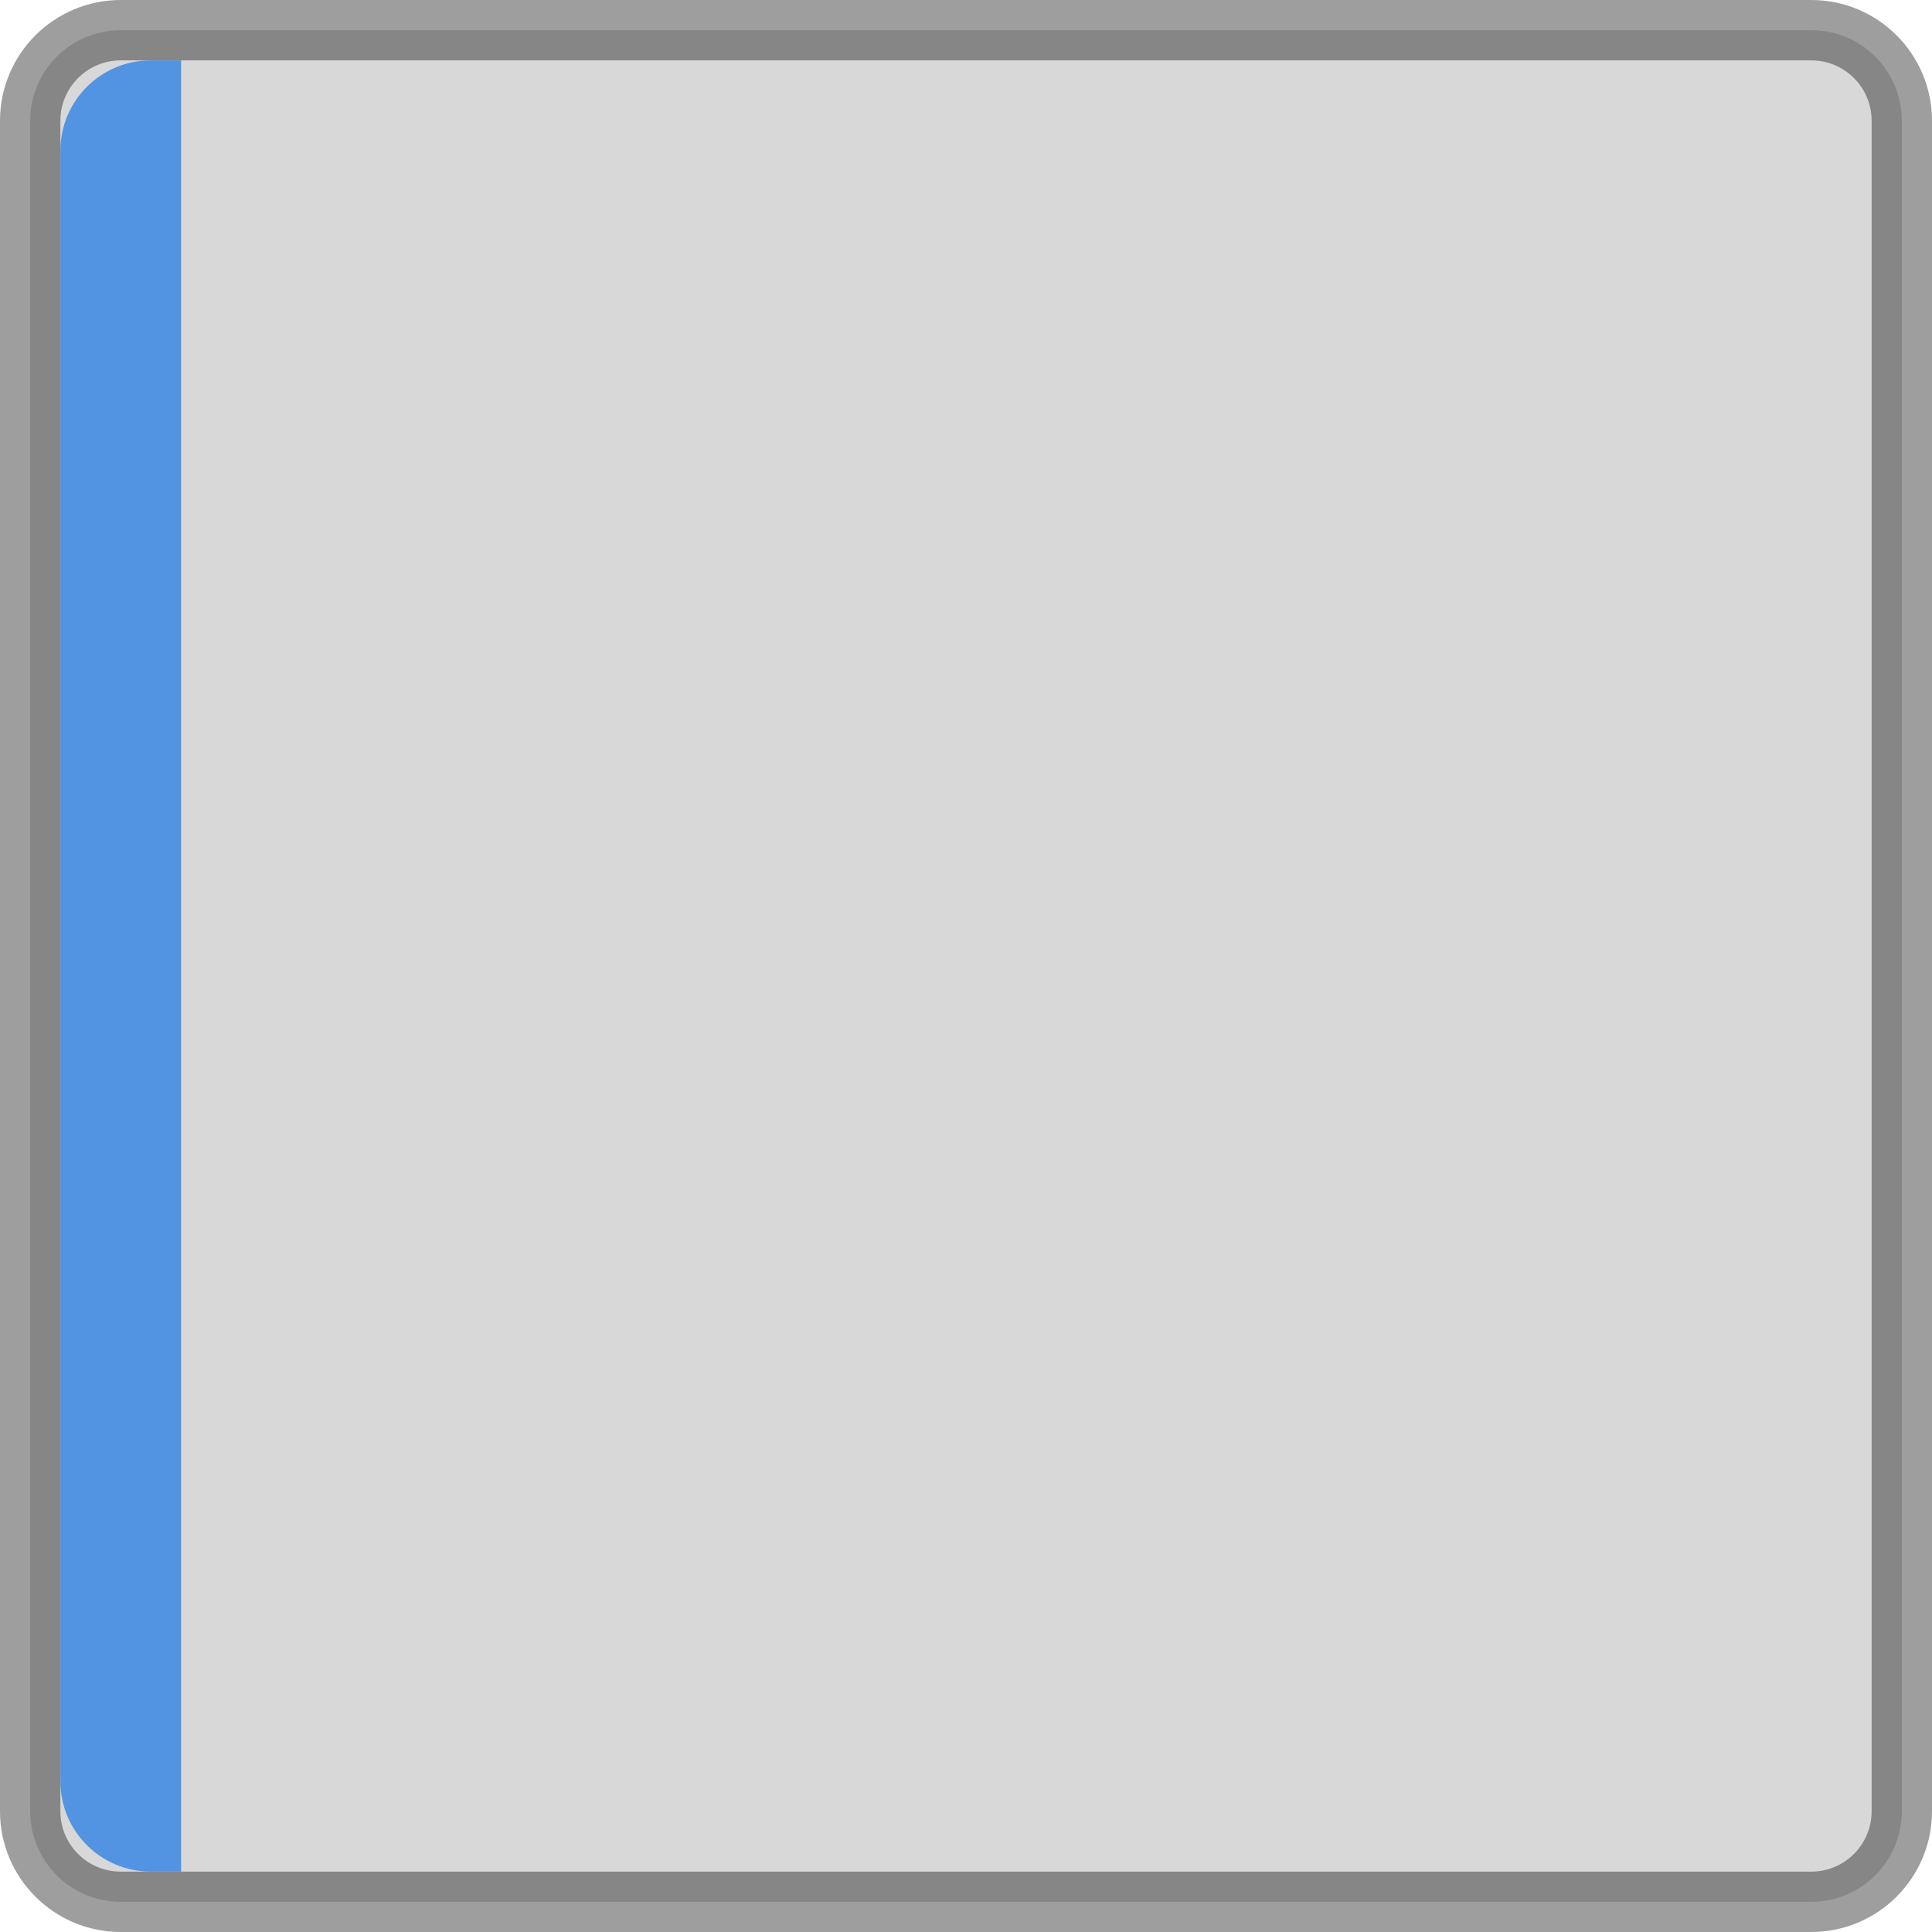
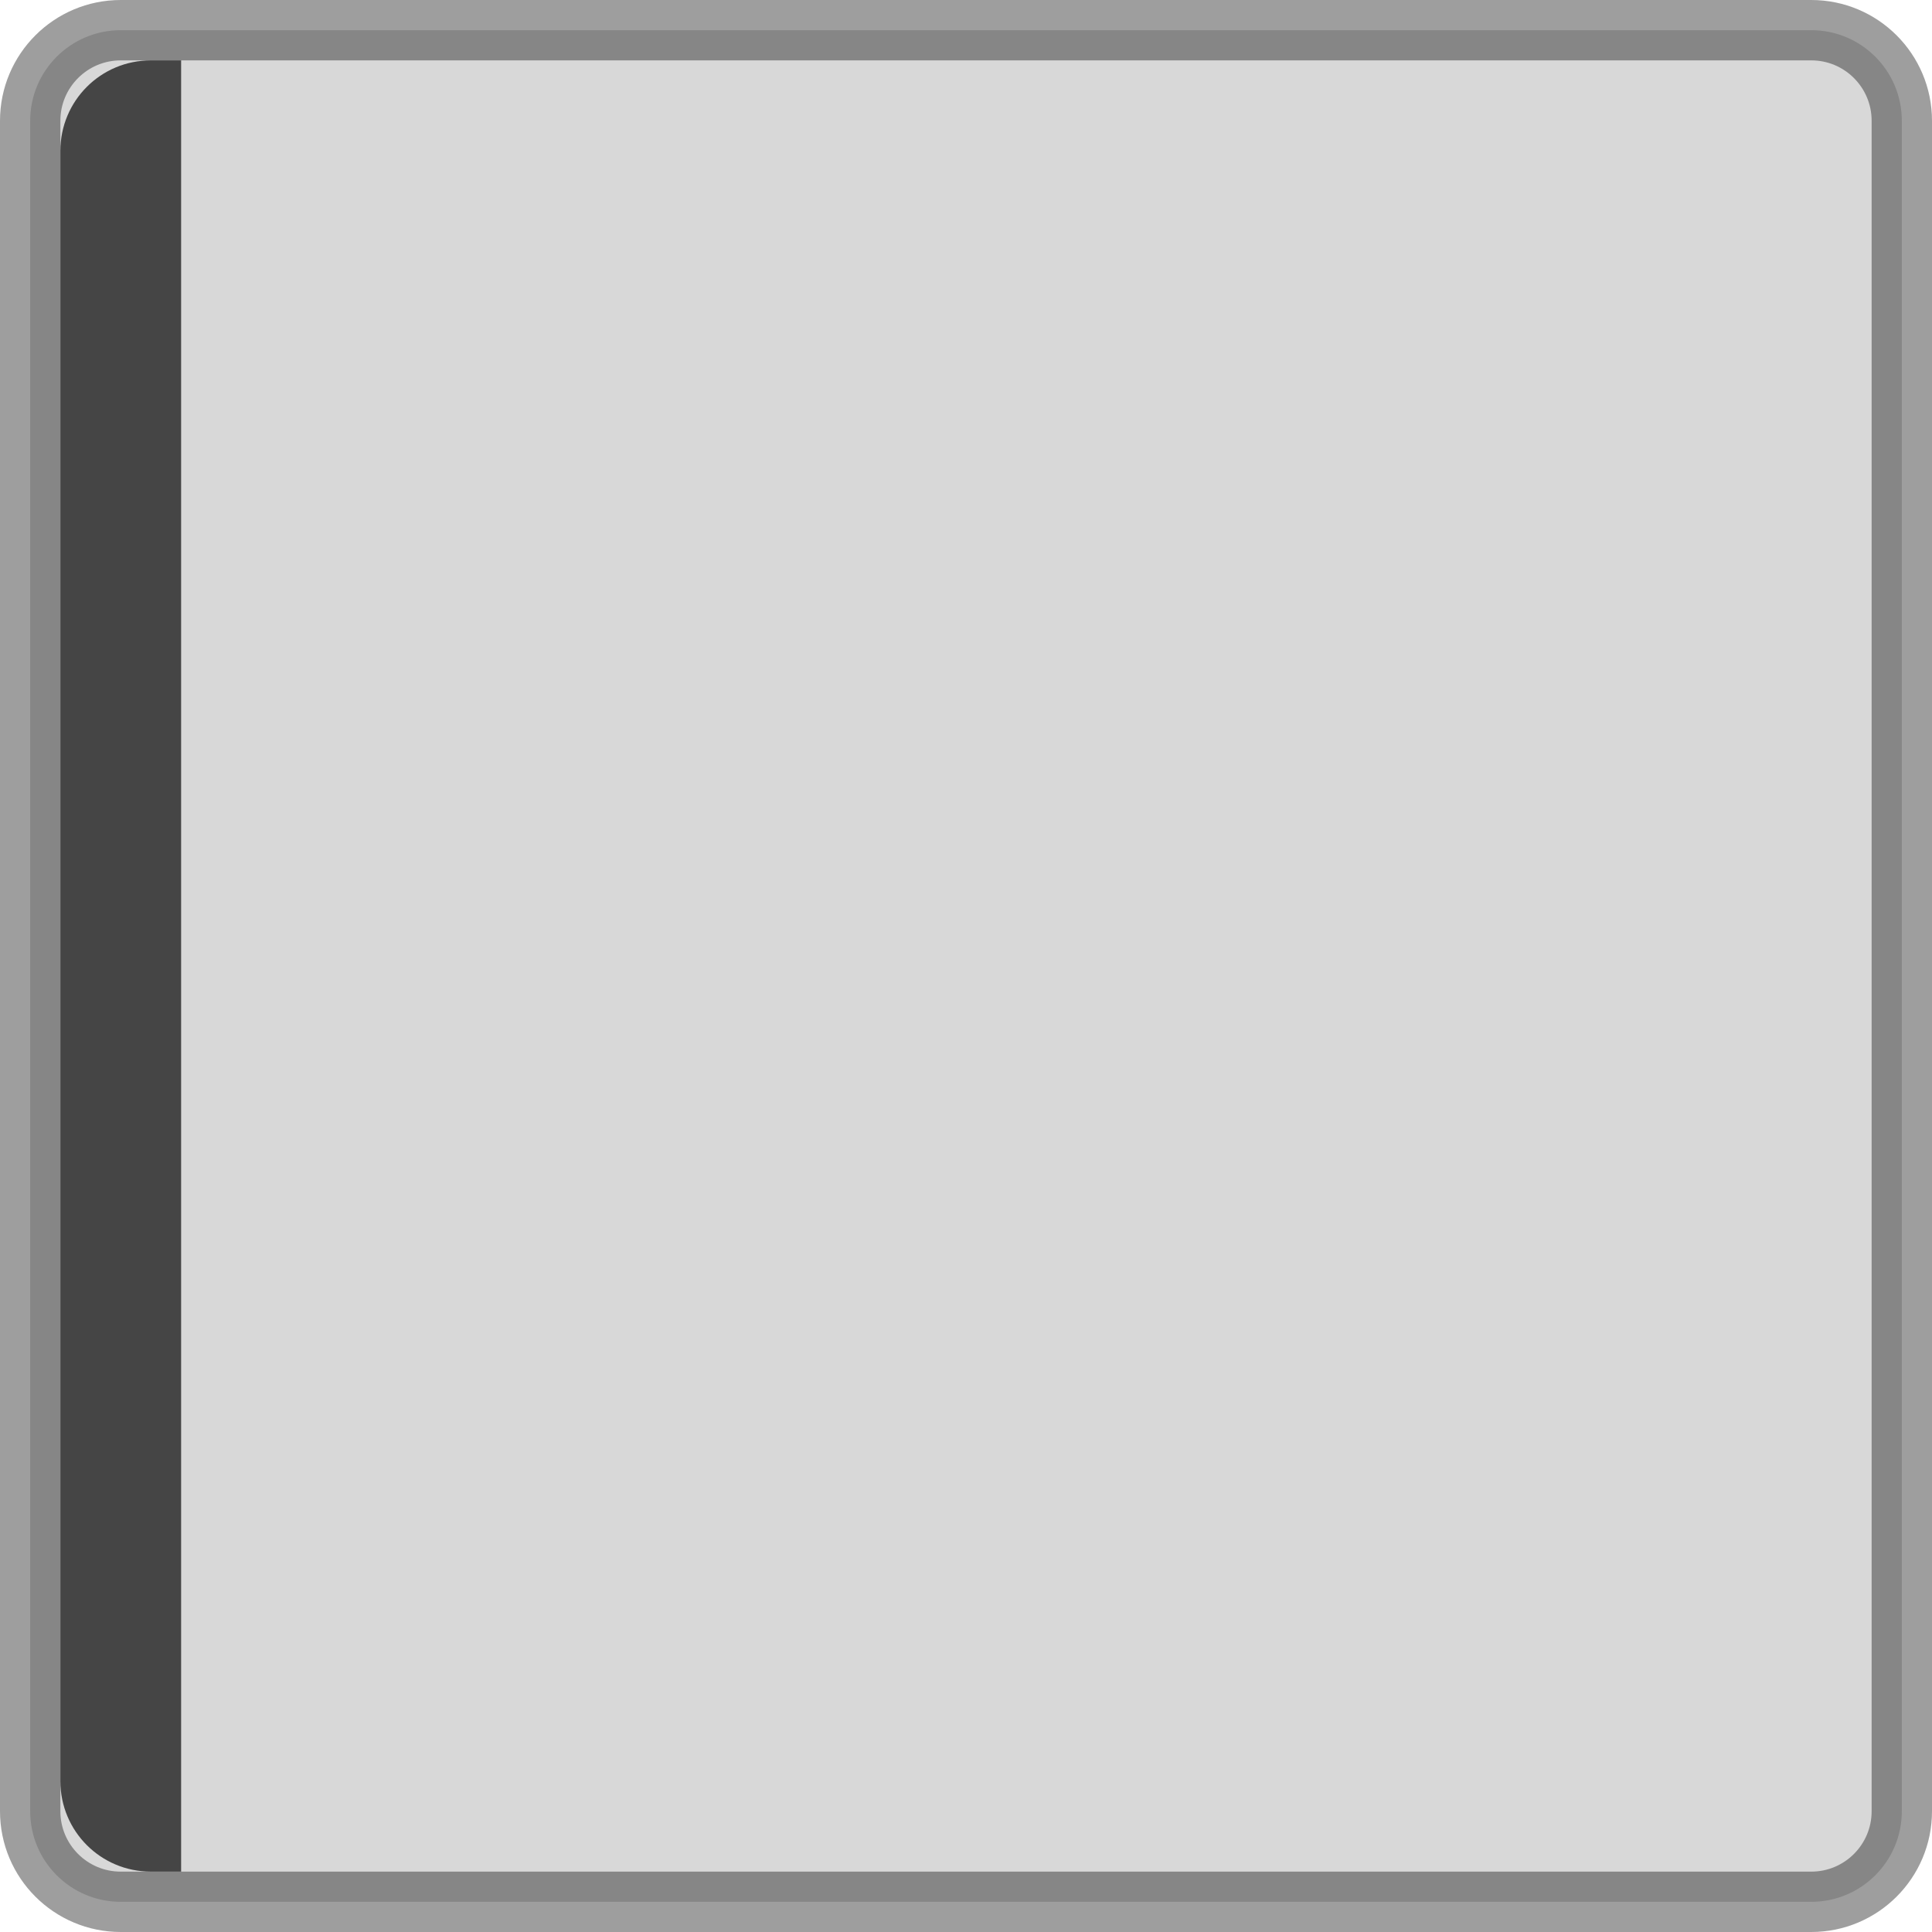
<svg xmlns="http://www.w3.org/2000/svg" xmlns:ns1="http://www.openswatchbook.org/uri/2009/osb" xmlns:xlink="http://www.w3.org/1999/xlink" width="32" height="32" viewBox="0 0 32 32" id="svg6621" version="1.1">
  <defs id="defs6623">
    <linearGradient id="selected_bg_color" ns1:paint="solid">
-       <stop style="stop-color:#5294e2;stop-opacity:1;" offset="0" id="stop4138" />
+       <stop style="stop-color:#454545;stop-opacity:1;" offset="0" id="stop4138" />
    </linearGradient>
    <linearGradient xlink:href="#selected_bg_color" id="linearGradient4140" x1="2" y1="1021.362" x2="2" y2="1051.362" gradientUnits="userSpaceOnUse" />
  </defs>
  <g id="layer1" transform="translate(0,-1020.362)">
    <rect style="display:inline;opacity:1;fill:#000000;fill-opacity:0.153;stroke:#000000;stroke-width:1;stroke-linecap:round;stroke-linejoin:miter;stroke-miterlimit:4;stroke-dasharray:none;stroke-dashoffset:0;stroke-opacity:0.38" id="rect4160" width="31" height="31" x="0.5" y="1020.862" rx="1.5" ry="1.5" />
    <path style="display:inline;opacity:1;fill:url(#linearGradient4140);fill-opacity:1;stroke:none;stroke-width:1;stroke-linecap:round;stroke-linejoin:miter;stroke-miterlimit:4;stroke-dasharray:none;stroke-dashoffset:0;stroke-opacity:0.392" d="m 2.5,1021.362 0.5,0 0,30 -0.5,0 c -0.831,0 -1.5,-0.669 -1.5,-1.5 l 0,-27 c 0,-0.831 0.669,-1.5 1.5,-1.5 z" id="rect4162" />
  </g>
</svg>
